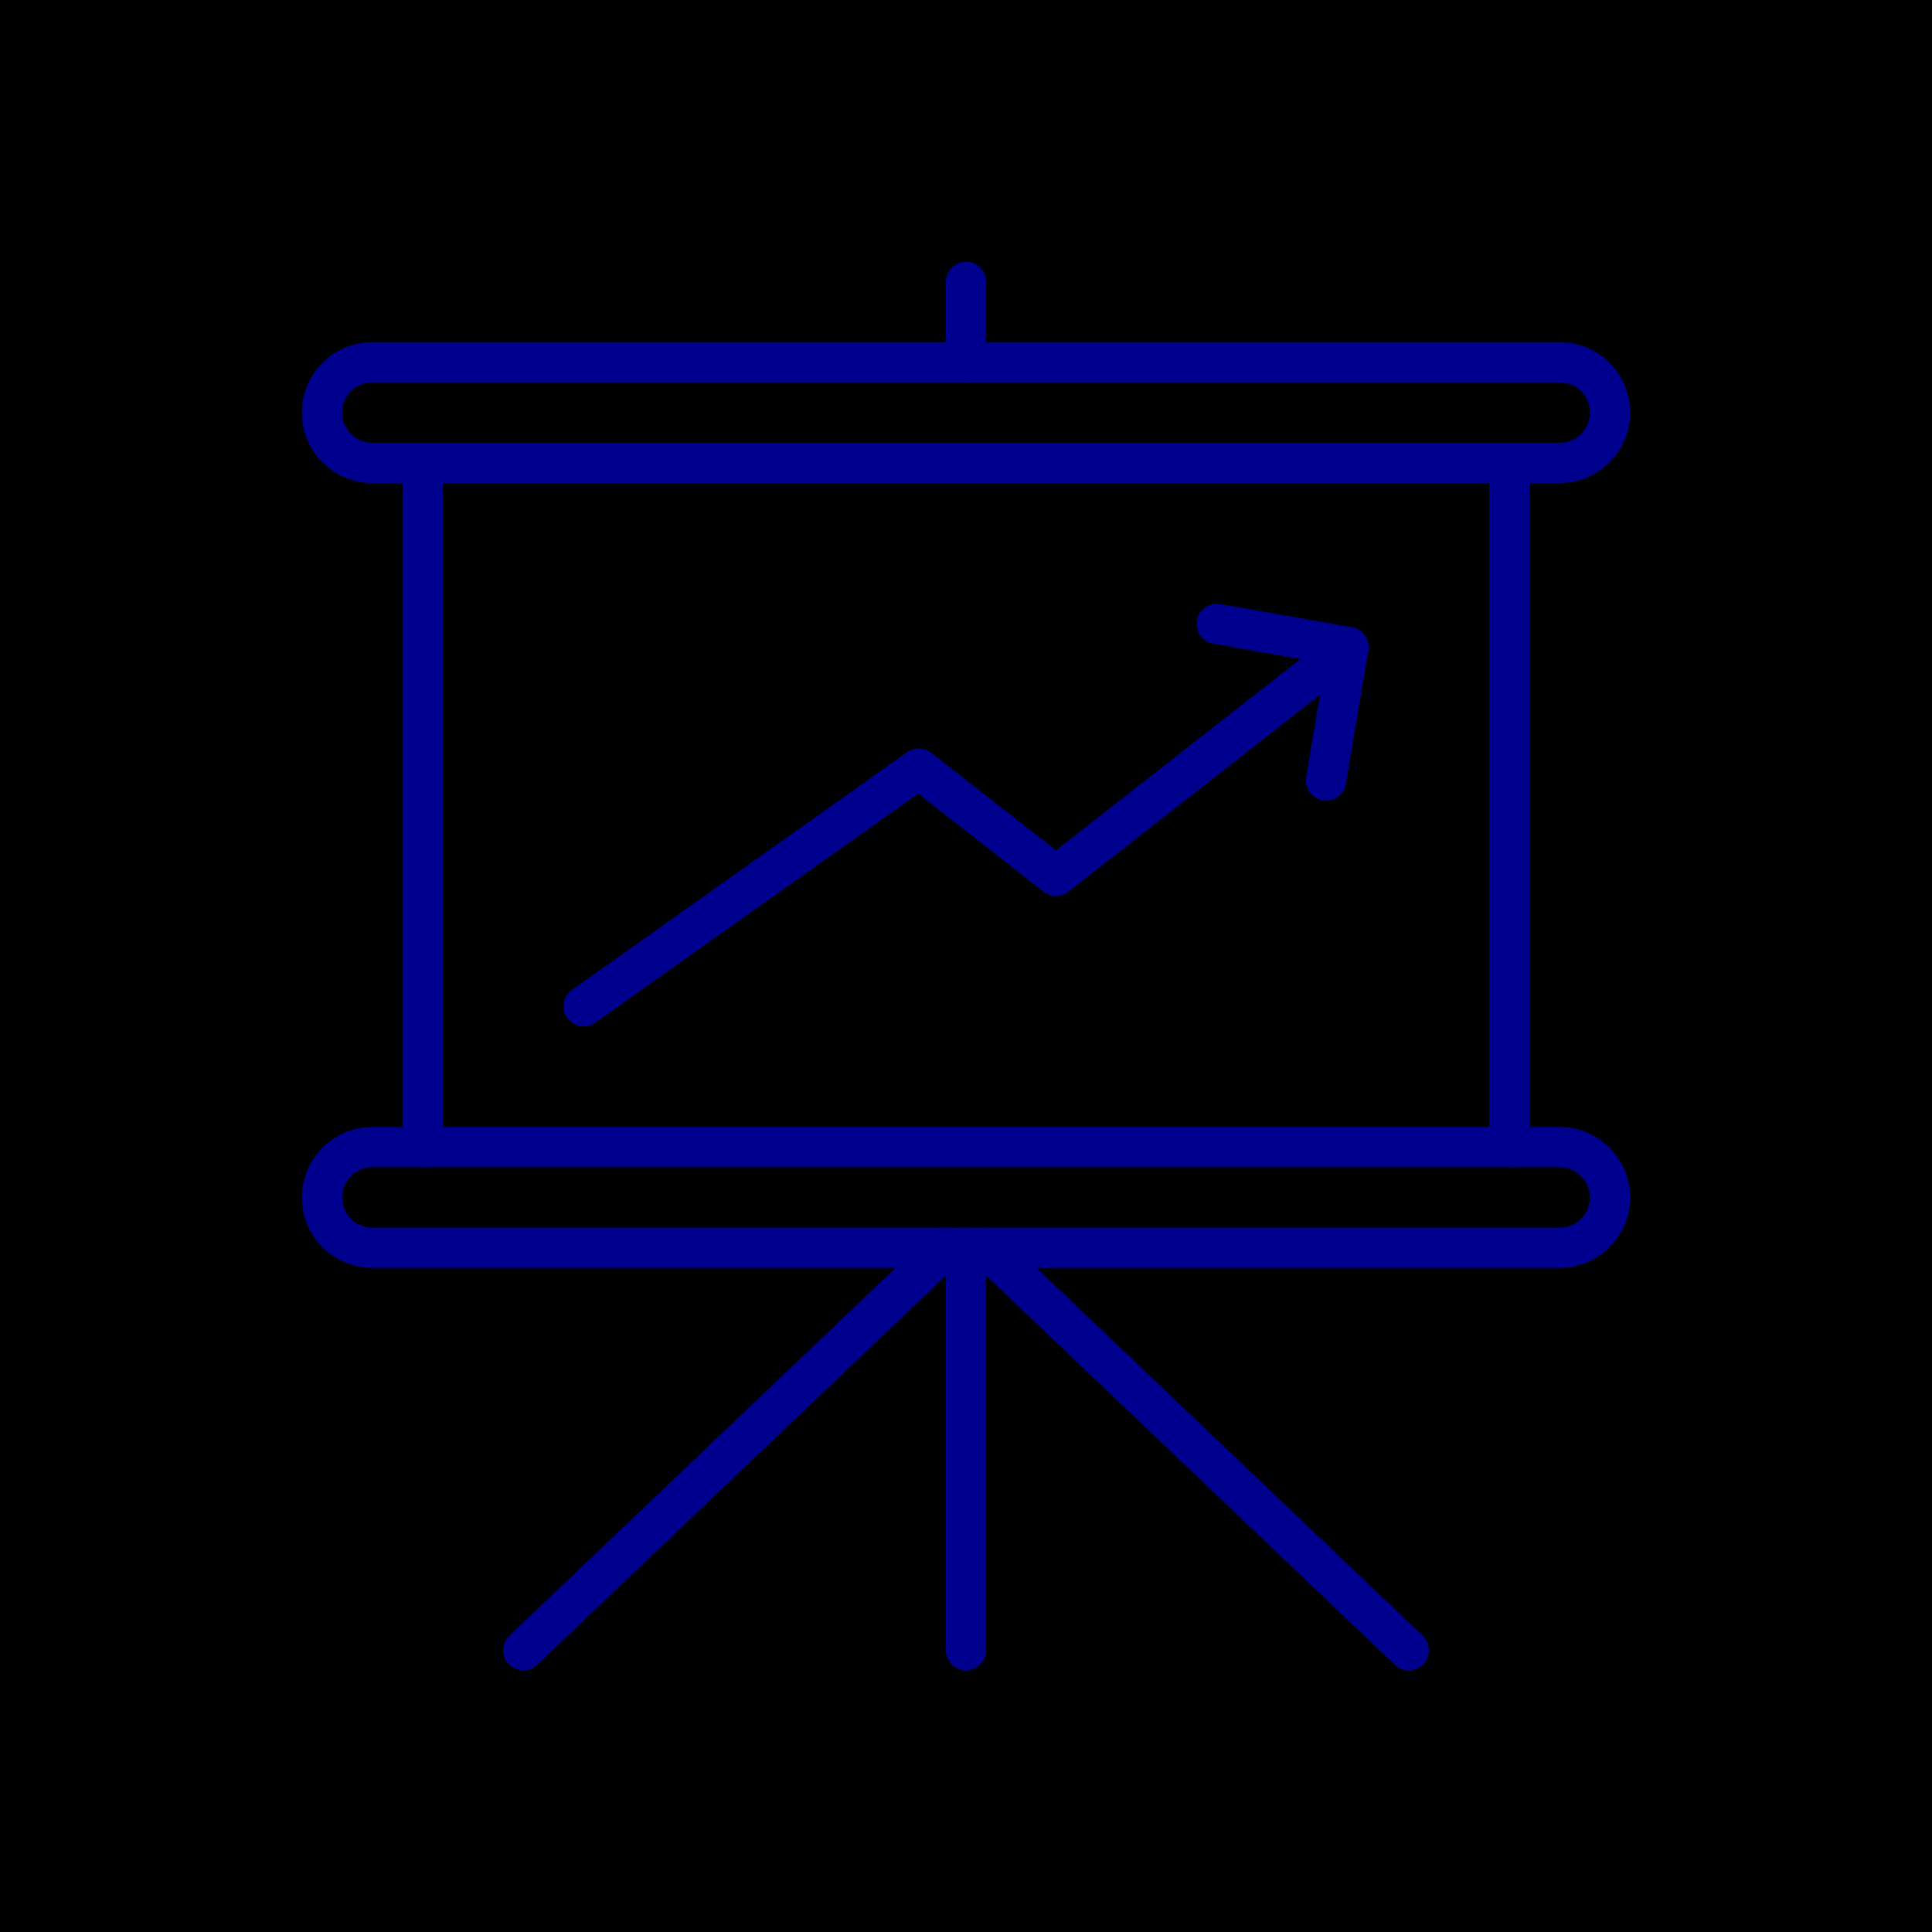
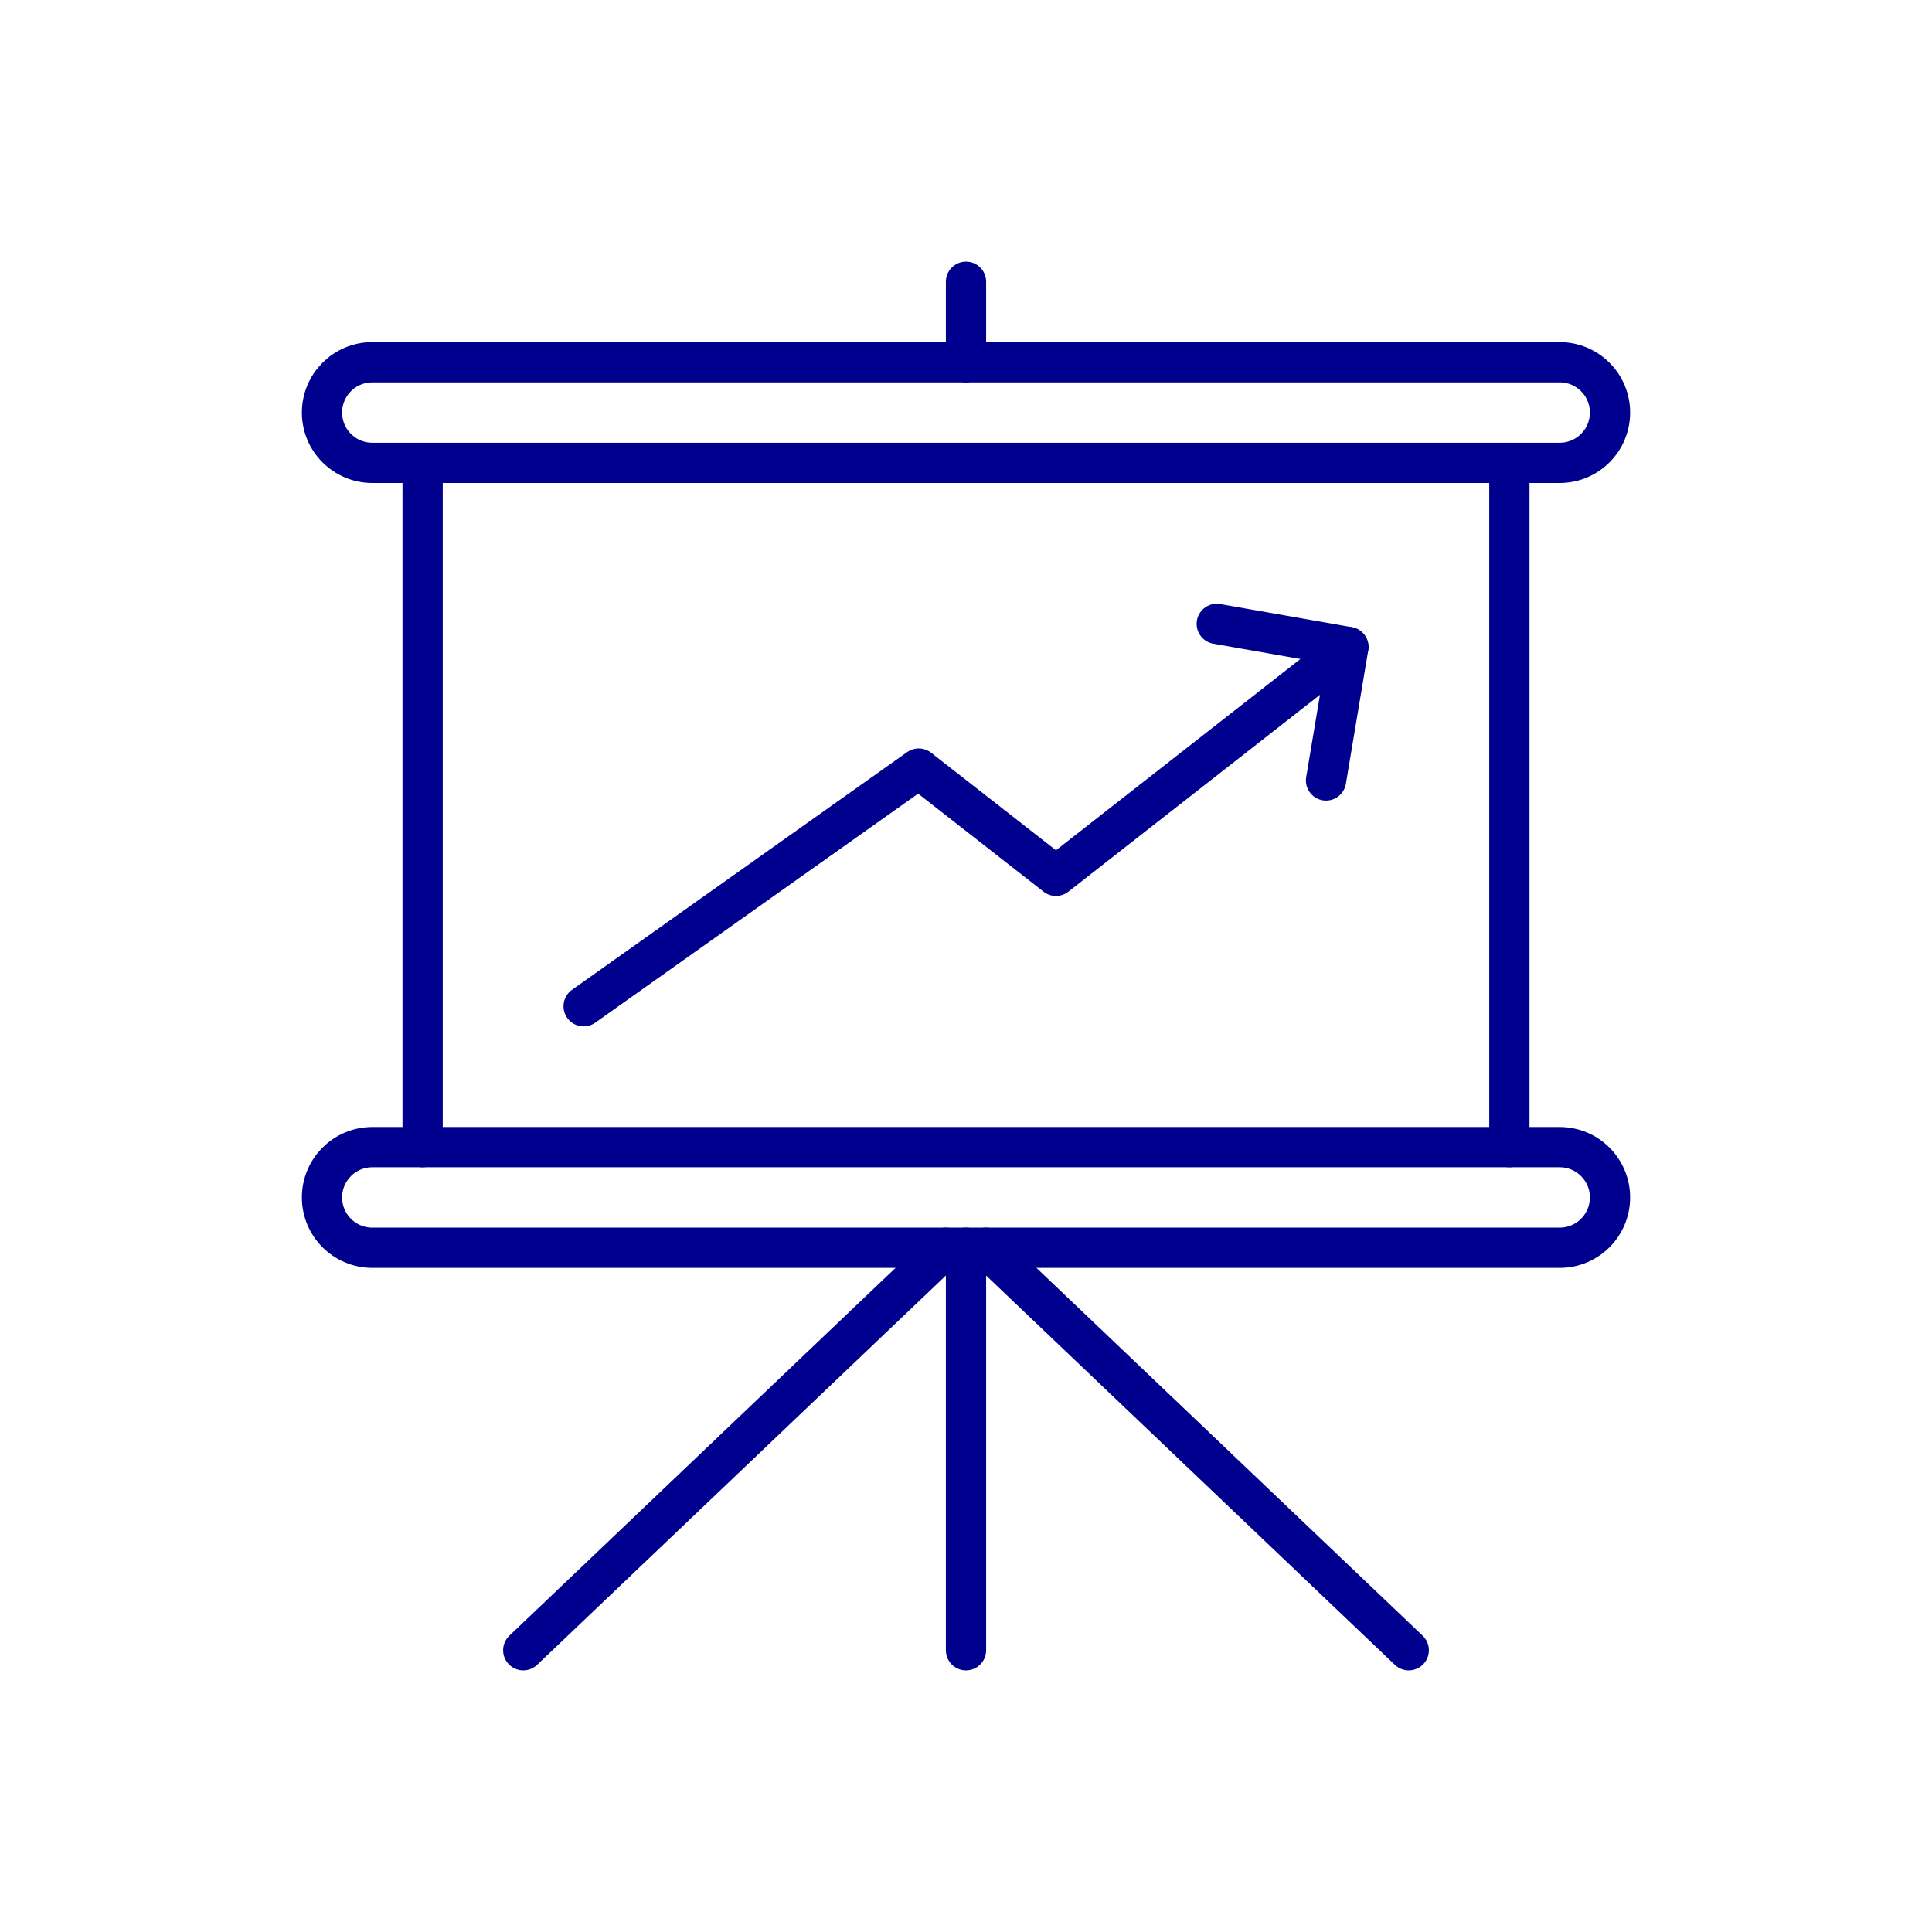
<svg xmlns="http://www.w3.org/2000/svg" viewBox="0 0 96 96">
  <defs>
    <style>.cls-2{fill:none;stroke:#00008f;stroke-linecap:round;stroke-linejoin:round;stroke-width:2px}</style>
  </defs>
  <g id="Layer_2">
    <g id="icons">
-       <path fill="currentColor" d="M0 0h96v96H0z" />
      <path class="cls-2" d="M75 23v34M21 57V23" />
      <rect class="cls-2" x="16" y="18" width="64" height="5" rx="2.5" />
      <rect class="cls-2" x="16" y="57" width="64" height="5" rx="2.5" />
      <path class="cls-2" d="M48 18v-4M48 82V62M26 82l21-20M70 82L49 62M29 50l16.65-11.81 6.82 5.33L67 32.15" />
      <path class="cls-2" d="M60.46 31L67 32.15l-1.11 6.63" />
    </g>
  </g>
</svg>
